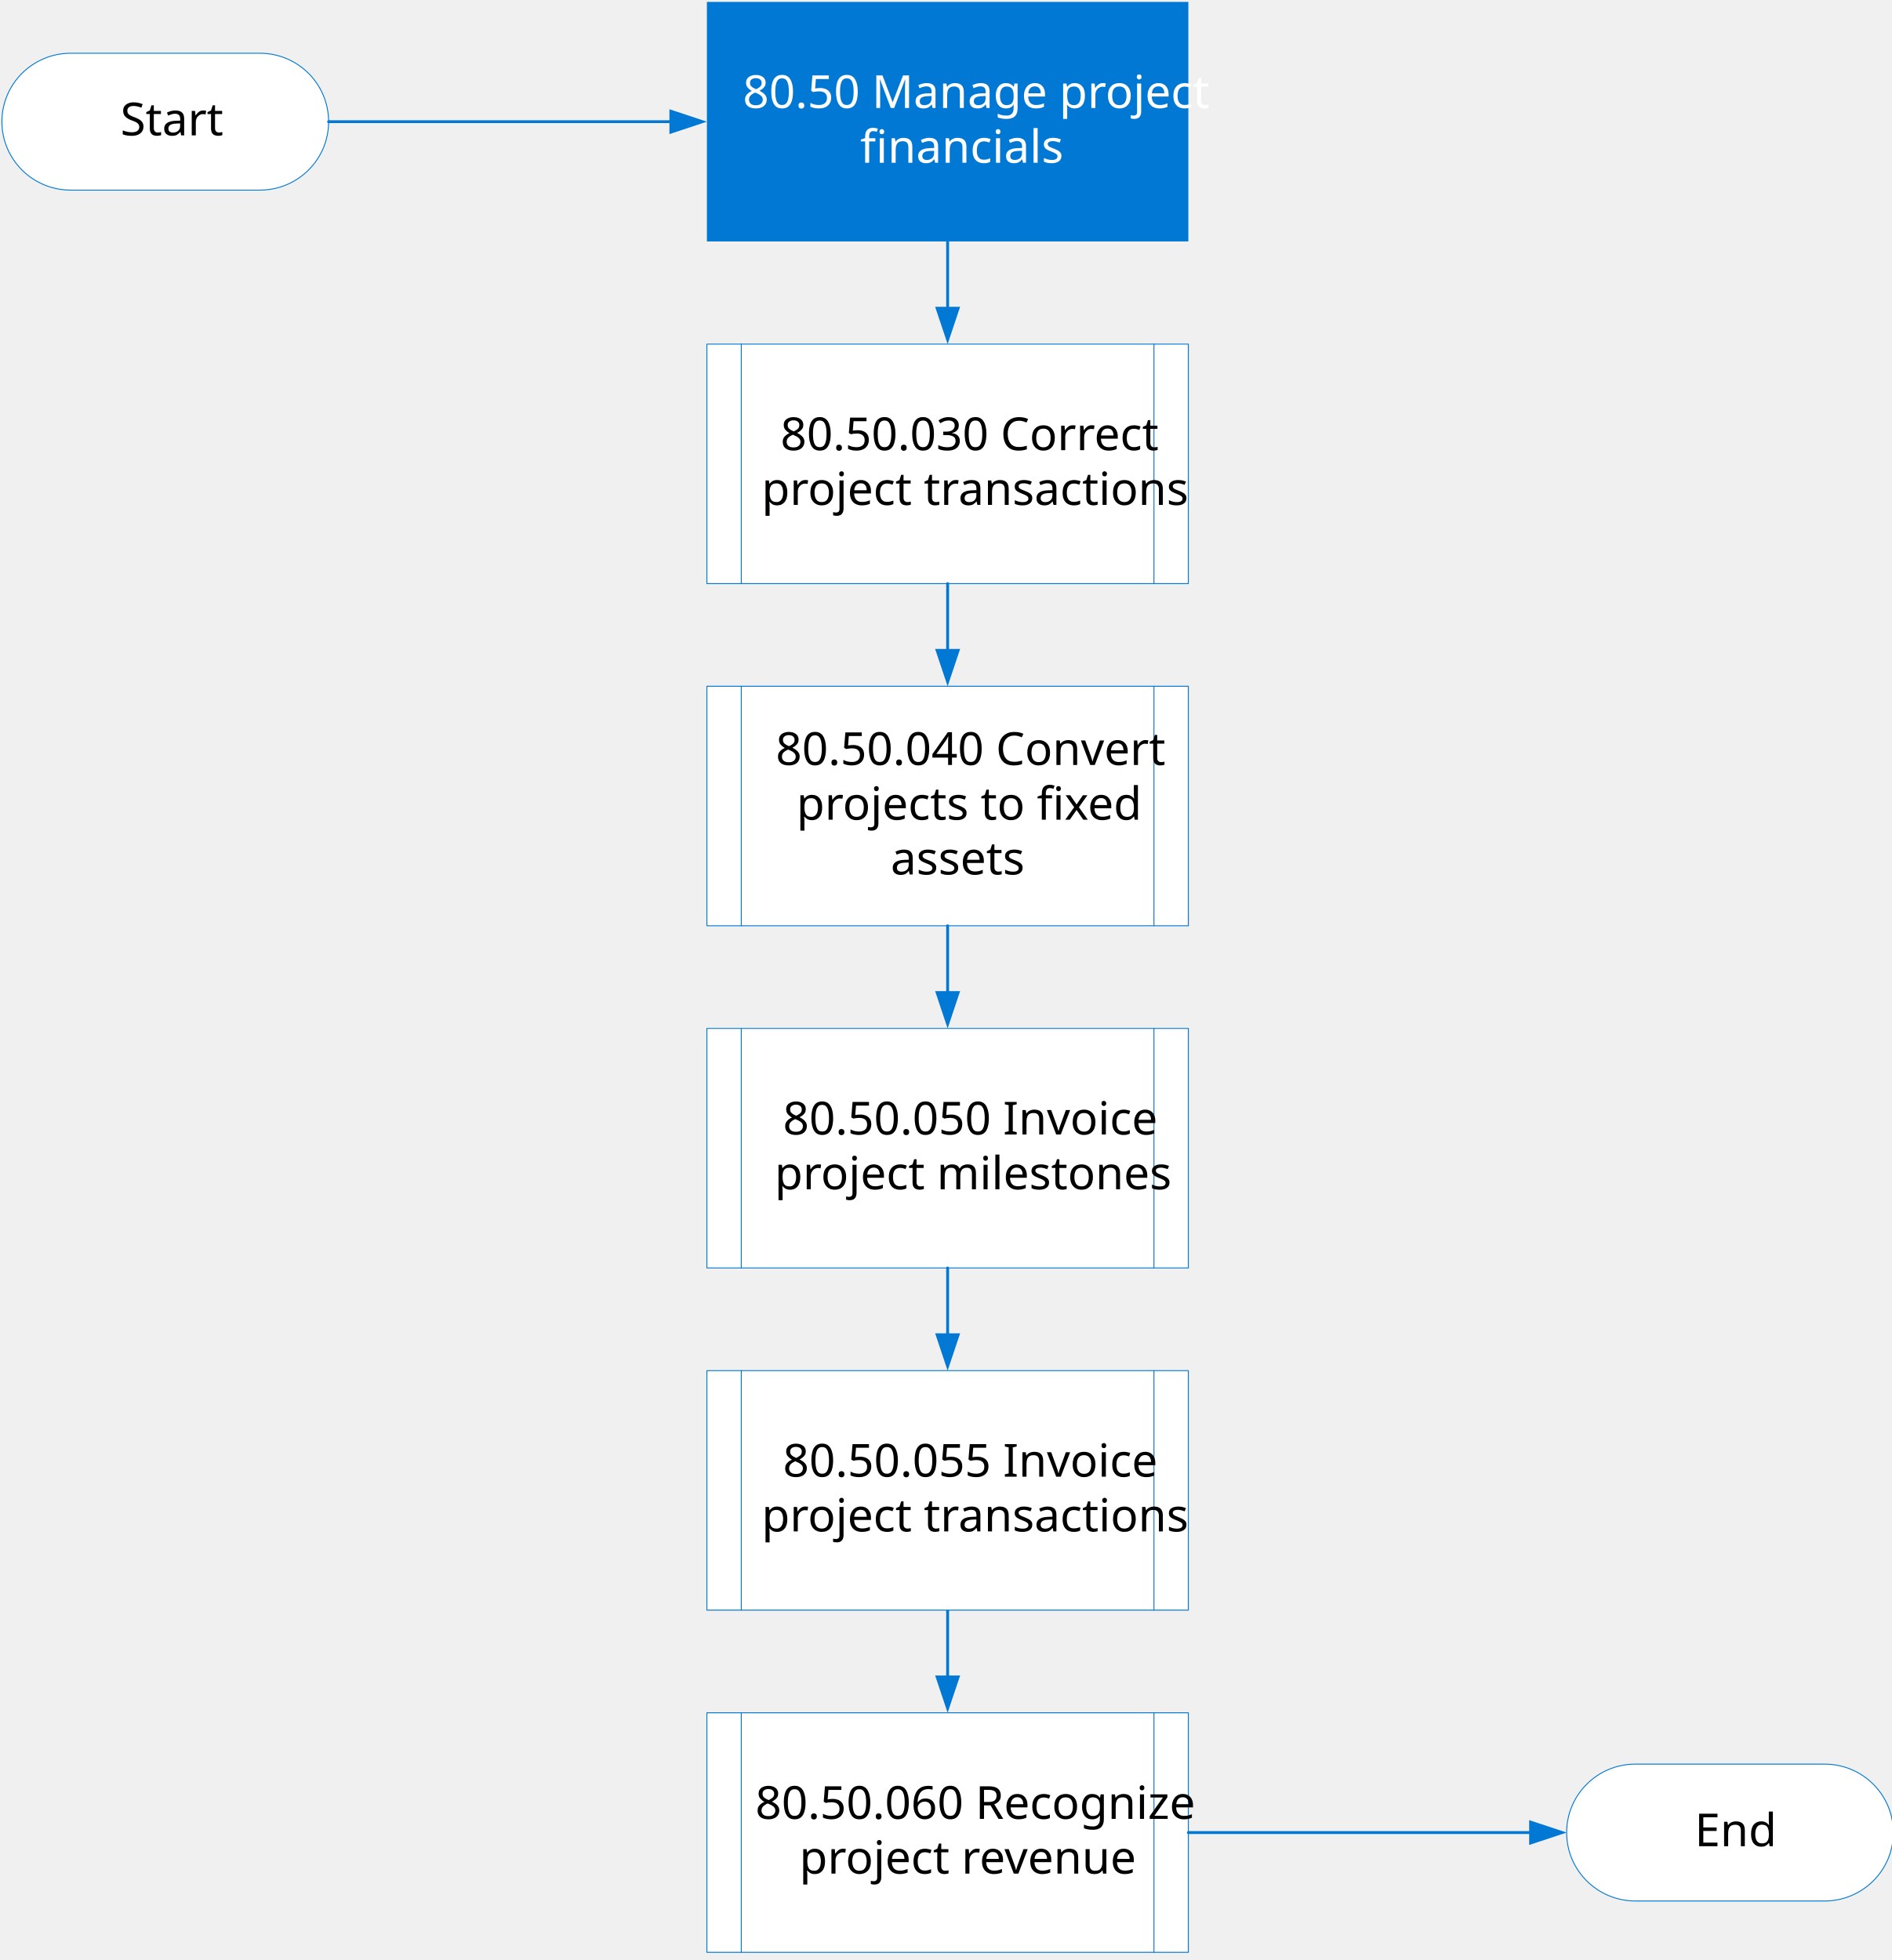
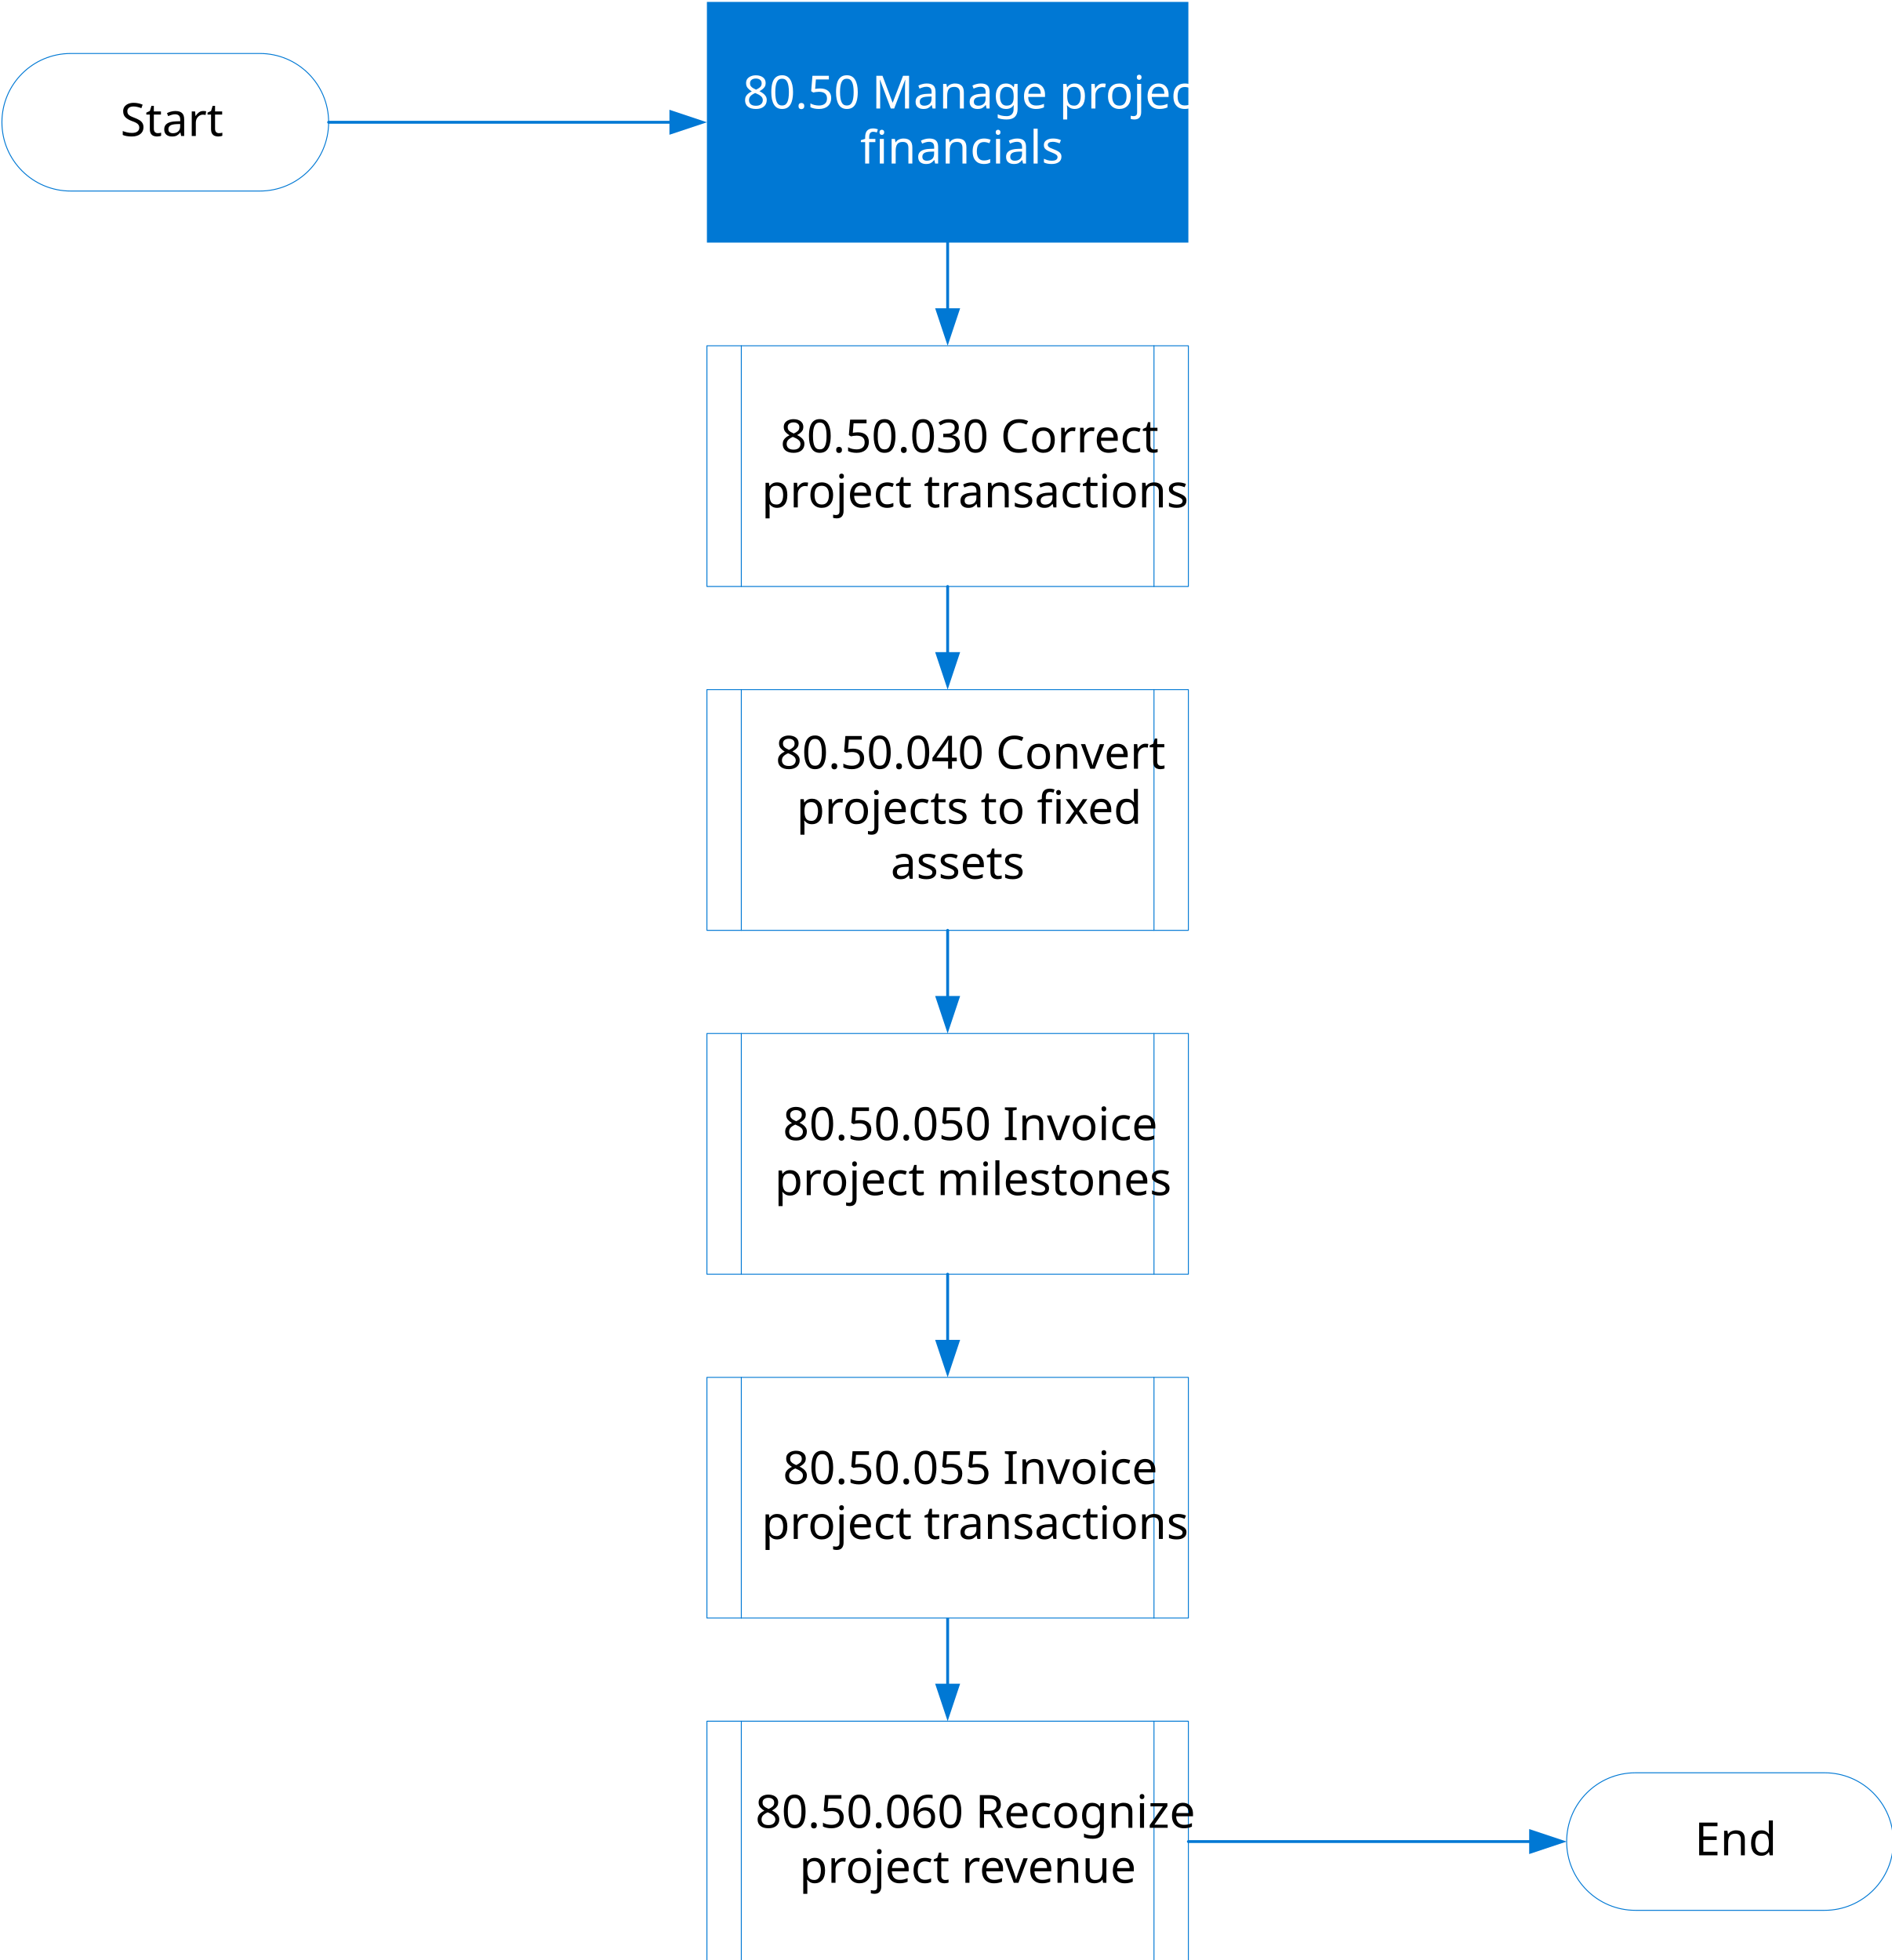
- <svg xmlns="http://www.w3.org/2000/svg" xmlns:xlink="http://www.w3.org/1999/xlink" viewBox="40 22 495 513" xml:space="preserve" color-interpolation-filters="sRGB" class="st10" version="1.1" id="svg32">
-   <style type="text/css" id="style1">
+ <svg xmlns="http://www.w3.org/2000/svg" xmlns:xlink="http://www.w3.org/1999/xlink" viewBox="40 22 495 513" xml:space="preserve" color-interpolation-filters="sRGB" class="st10" width="1238" height="1283">
+   <rect x="0" y="0" width="1238" height="1283" fill="#ffffff" />
+   <style type="text/css">
		.st1 {fill:#ffffff;stroke:#0078d4;stroke-linecap:round;stroke-linejoin:round;stroke-width:0.24}
		.st2 {fill:#000000;font-family:Calibri;font-size:1em}
		.st3 {fill:#0078d4;stroke:none;stroke-linecap:round;stroke-linejoin:round;stroke-width:0.24}
		.st4 {fill:#ffffff;font-family:Calibri;font-size:1em}
		.st5 {font-size:1em}
		.st6 {fill:#ffffff}
		.st7 {stroke:#0078d4;stroke-linecap:round;stroke-linejoin:round;stroke-width:0.24}
		.st8 {marker-end:url(#mrkr13-45);stroke:#0078d4;stroke-linecap:round;stroke-linejoin:round;stroke-width:0.75}
		.st9 {fill:#0078d4;fill-opacity:1;stroke:#0078d4;stroke-opacity:1;stroke-width:0.229}
		.st10 {fill:none;fill-rule:evenodd;font-size:12px;overflow:visible;stroke-linecap:square;stroke-miterlimit:3}
	</style>
-   <style id="style2"> a { pointer-events: none; } </style>
-   <style id="style3">a.rules_svg_anchor g:hover { opacity:0.8; cursor:pointer; }</style>
+   <style> a { pointer-events: none; } </style>
+   <style>a.rules_svg_anchor g:hover { opacity:0.8; cursor:pointer; }</style>
  <defs id="Markers">
    <g id="lend13">
-       <path d="M 3 1 L 0 0 L 3 -1 L 3 1 " style="stroke:none" id="path3" />
+       <path d="M 3 1 L 0 0 L 3 -1 L 3 1 " style="stroke:none" />
    </g>
    <marker id="mrkr13-45" class="st9" refX="-13.08" orient="auto" markerUnits="strokeWidth" overflow="visible">
-       <use xlink:href="#lend13" transform="scale(-4.36,-4.36) " id="use3" />
+       <use xlink:href="#lend13" transform="scale(-4.36,-4.36) " />
    </marker>
  </defs>
-   <g id="g32" transform="matrix(1.000001,0,0,0.9951011,-2.420694e-4,0.1104338)">
+   <g>
    <g id="shape1-1" transform="translate(40.5,-720)">
-       <path d="m 18,792 h 49.5 a 18,18 -180 0 0 0,-36 H 18 a 18,18 -180 1 0 0,36 z" class="st1" id="path4" />
-       <text x="31.01" y="777.6" class="st2" id="text4">Start</text>
+       <path d="M18 792 L67.5 792 A18 18 -180 0 0 67.5 756 L18 756 A18 18 -180 1 0 18 792 Z" class="st1" />
+       <text x="31.01" y="777.6" class="st2">Start</text>
    </g>
-     <a id="6fa70b13-140c-4a7a-af66-5529bfcfc140" class="rules_svg_anchor rules_svg_shape" href="/lms/chart?onclick=b3BlbkNoYXJ0Q29udGV4dE1lbnUoZXZlbnQsJ3cxMDRkNTIzNTk2NWMxNzM2MnY0MDYxJywxMjI0MywgMSwgMSwgdGhpcywgd2luZG93LmZyYW1lRWxlbWVudCk=&amp;navigate=true&amp;details=Description">
+     <a id="7e69d6e1-26d9-4938-81c0-32b12c19be7d" class="rules_svg_anchor rules_svg_shape" href="/lms/chart?onclick=b3BlbkNoYXJ0Q29udGV4dE1lbnUoZXZlbnQsJ3cxMjVkNTIzNTk2NWMxNzM2MnY0MDc4JywyMzExNCwgMSwgMSwgdGhpcywgd2luZG93LmZyYW1lRWxlbWVudCk=&amp;navigate=true&amp;details=Description">
      <g id="shape2-4" transform="translate(225,-706.5)">
-         <rect x="0" y="729" width="126" height="63" class="st3" id="rect4" />
-         <text x="9.39" y="756.9" class="st4" id="text5">80.50 Manage project <tspan x="40.1" dy="1.2em" class="st5" id="tspan4">financials</tspan>
+         <rect x="0" y="729" width="126" height="63" class="st3" />
+         <text x="9.39" y="756.9" class="st4">80.50 Manage project <tspan x="40.1" dy="1.2em" class="st5">financials</tspan>
        </text>
      </g>
    </a>
-     <a id="e9b60ed4-b2e8-4b23-87e0-266dc418caa5" class="rules_svg_anchor rules_svg_shape" href="/lms/chart?onclick=b3BlbkNoYXJ0Q29udGV4dE1lbnUoZXZlbnQsJ3cxMDRkNTIzNTk2NWMxNzM2NXY0MDYxJywxMjI0NCwgMSwgMSwgdGhpcywgd2luZG93LmZyYW1lRWxlbWVudCk=&amp;navigate=true&amp;details=Description">
+     <a id="e093a8ec-0285-4a25-b9d8-e0261b48264c" class="rules_svg_anchor rules_svg_shape" href="/lms/chart?onclick=b3BlbkNoYXJ0Q29udGV4dE1lbnUoZXZlbnQsJ3cxMjVkNTIzNTk2NWMxNzM2NXY0MDc4JywyMzExNSwgMSwgMSwgdGhpcywgd2luZG93LmZyYW1lRWxlbWVudCk=&amp;navigate=true&amp;details=Description">
      <g id="shape5-8" transform="translate(225,-616.5)">
-         <path d="M 0,792 H 126 V 729 H 0 Z" class="st6" id="path5" />
-         <path d="M 0,792 H 126 V 729 H 0 v 63" class="st7" id="path6" />
-         <path d="M 9,792 V 729" class="st7" id="path7" />
-         <path d="M 117,792 V 729" class="st7" id="path8" />
-         <text x="19.25" y="756.9" class="st2" id="text8">80.50.030 Correct <tspan x="14.33" dy="1.2em" class="st5" id="tspan8">project transactions</tspan>
+         <path d="M0 792 L126 792 L126 729 L0 729 L0 792 Z" class="st6" />
+         <path d="M0 792 L126 792 L126 729 L0 729 L0 792" class="st7" />
+         <path d="M9 792 L9 729" class="st7" />
+         <path d="M117 792 L117 729" class="st7" />
+         <text x="19.25" y="756.9" class="st2">80.50.030 Correct <tspan x="14.33" dy="1.2em" class="st5">project transactions</tspan>
        </text>
      </g>
    </a>
-     <a id="da68a5f0-0a6b-41a2-a964-a6b806562c32" class="rules_svg_anchor rules_svg_shape" href="/lms/chart?onclick=b3BlbkNoYXJ0Q29udGV4dE1lbnUoZXZlbnQsJ3cxMDRkNTIzNTk2NWMxNzM2NnY0MDYxJywxMjI0NSwgMSwgMSwgdGhpcywgd2luZG93LmZyYW1lRWxlbWVudCk=&amp;navigate=true&amp;details=Description">
+     <a id="ba69c4fa-9e81-43b6-9ff2-7c5a46ed4bc5" class="rules_svg_anchor rules_svg_shape" href="/lms/chart?onclick=b3BlbkNoYXJ0Q29udGV4dE1lbnUoZXZlbnQsJ3cxMjVkNTIzNTk2NWMxNzM2NnY0MDc4JywyMzExNiwgMSwgMSwgdGhpcywgd2luZG93LmZyYW1lRWxlbWVudCk=&amp;navigate=true&amp;details=Description">
      <g id="shape6-15" transform="translate(225,-526.5)">
-         <path d="M 0,792 H 126 V 729 H 0 Z" class="st6" id="path9" />
-         <path d="M 0,792 H 126 V 729 H 0 v 63" class="st7" id="path10" />
-         <path d="M 9,792 V 729" class="st7" id="path11" />
-         <path d="M 117,792 V 729" class="st7" id="path12" />
-         <text x="18.01" y="749.7" class="st2" id="text13">80.50.040 Convert <tspan x="23.45" dy="1.2em" class="st5" id="tspan12">projects to fixed </tspan>
-           <tspan x="48.09" dy="1.2em" class="st5" id="tspan13">assets</tspan>
+         <path d="M0 792 L126 792 L126 729 L0 729 L0 792 Z" class="st6" />
+         <path d="M0 792 L126 792 L126 729 L0 729 L0 792" class="st7" />
+         <path d="M9 792 L9 729" class="st7" />
+         <path d="M117 792 L117 729" class="st7" />
+         <text x="18.01" y="749.7" class="st2">80.50.040 Convert <tspan x="23.45" dy="1.2em" class="st5">projects to fixed </tspan>
+           <tspan x="48.09" dy="1.2em" class="st5">assets</tspan>
        </text>
      </g>
    </a>
-     <a id="5449d62a-28f4-4404-9a61-ab3e748dea90" class="rules_svg_anchor rules_svg_shape" href="/lms/chart?onclick=b3BlbkNoYXJ0Q29udGV4dE1lbnUoZXZlbnQsJ3cxMDRkNTIzNTk2NWMxNzM2N3Y0MDYxJywxMjI0NiwgMSwgMSwgdGhpcywgd2luZG93LmZyYW1lRWxlbWVudCk=&amp;navigate=true&amp;details=Description">
+     <a id="0a7de2c6-bee9-4559-a712-b3691d62a795" class="rules_svg_anchor rules_svg_shape" href="/lms/chart?onclick=b3BlbkNoYXJ0Q29udGV4dE1lbnUoZXZlbnQsJ3cxMjVkNTIzNTk2NWMxNzM2N3Y0MDc4JywyMzExNywgMSwgMSwgdGhpcywgd2luZG93LmZyYW1lRWxlbWVudCk=&amp;navigate=true&amp;details=Description">
      <g id="shape7-23" transform="translate(225,-436.5)">
-         <path d="M 0,792 H 126 V 729 H 0 Z" class="st6" id="path13" />
-         <path d="M 0,792 H 126 V 729 H 0 v 63" class="st7" id="path14" />
-         <path d="M 9,792 V 729" class="st7" id="path15" />
-         <path d="M 117,792 V 729" class="st7" id="path16" />
-         <text x="19.89" y="756.9" class="st2" id="text16">80.50.050 Invoice <tspan x="17.73" dy="1.2em" class="st5" id="tspan16">project milestones</tspan>
+         <path d="M0 792 L126 792 L126 729 L0 729 L0 792 Z" class="st6" />
+         <path d="M0 792 L126 792 L126 729 L0 729 L0 792" class="st7" />
+         <path d="M9 792 L9 729" class="st7" />
+         <path d="M117 792 L117 729" class="st7" />
+         <text x="19.89" y="756.9" class="st2">80.50.050 Invoice <tspan x="17.73" dy="1.2em" class="st5">project milestones</tspan>
        </text>
      </g>
    </a>
-     <a id="ed37ed7c-b688-4f88-95b5-4ba5eee1c434" class="rules_svg_anchor rules_svg_shape" href="/lms/chart?onclick=b3BlbkNoYXJ0Q29udGV4dE1lbnUoZXZlbnQsJ3cxMDRkNTIzNTk2NWMxNzM2OHY0MDYxJywxMjI0OCwgMSwgMSwgdGhpcywgd2luZG93LmZyYW1lRWxlbWVudCk=&amp;navigate=true&amp;details=Description">
+     <a id="bdcbb510-4677-46e2-81cc-d19fc6fb3a91" class="rules_svg_anchor rules_svg_shape" href="/lms/chart?onclick=b3BlbkNoYXJ0Q29udGV4dE1lbnUoZXZlbnQsJ3cxMjVkNTIzNTk2NWMxNzM2OHY0MDc4JywyMzExOSwgMSwgMSwgdGhpcywgd2luZG93LmZyYW1lRWxlbWVudCk=&amp;navigate=true&amp;details=Description">
      <g id="shape8-30" transform="translate(225,-256.5)">
-         <path d="M 0,792 H 126 V 729 H 0 Z" class="st6" id="path17" />
-         <path d="M 0,792 H 126 V 729 H 0 v 63" class="st7" id="path18" />
-         <path d="M 9,792 V 729" class="st7" id="path19" />
-         <path d="M 117,792 V 729" class="st7" id="path20" />
-         <text x="12.67" y="756.9" class="st2" id="text20">80.50.060 Recognize <tspan x="24.2" dy="1.2em" class="st5" id="tspan20">project revenue</tspan>
+         <path d="M0 792 L126 792 L126 729 L0 729 L0 792 Z" class="st6" />
+         <path d="M0 792 L126 792 L126 729 L0 729 L0 792" class="st7" />
+         <path d="M9 792 L9 729" class="st7" />
+         <path d="M117 792 L117 729" class="st7" />
+         <text x="12.67" y="756.9" class="st2">80.50.060 Recognize <tspan x="24.2" dy="1.2em" class="st5">project revenue</tspan>
        </text>
      </g>
    </a>
    <g id="shape11-37" transform="translate(450,-270)">
-       <path d="m 18,792 h 49.5 a 18,18 -180 0 0 0,-36 H 18 a 18,18 -180 1 0 0,36 z" class="st1" id="path21" />
-       <text x="33.52" y="777.6" class="st2" id="text21">End</text>
+       <path d="M18 792 L67.5 792 A18 18 -180 0 0 67.5 756 L18 756 A18 18 -180 1 0 18 792 Z" class="st1" />
+       <text x="33.52" y="777.6" class="st2">End</text>
    </g>
    <g id="shape12-40" transform="translate(126,-729)">
-       <path d="M 0,783 H 89.19" class="st8" id="path22" />
+       <path d="M0 783 L89.19 783" class="st8" />
    </g>
    <g id="shape13-46" transform="translate(279,-706.5)">
-       <path d="m 9,792 v 17.19" class="st8" id="path23" />
+       <path d="M9 792 L9 809.19" class="st8" />
    </g>
    <g id="shape16-51" transform="translate(279,-616.5)">
-       <path d="m 9,792 v 17.19" class="st8" id="path24" />
+       <path d="M9 792 L9 809.19" class="st8" />
    </g>
    <g id="shape17-56" transform="translate(279,-526.5)">
-       <path d="m 9,792 v 17.19" class="st8" id="path25" />
+       <path d="M9 792 L9 809.19" class="st8" />
    </g>
    <g id="shape18-61" transform="translate(279,-436.5)">
-       <path d="m 9,792 v 17.19" class="st8" id="path26" />
+       <path d="M9 792 L9 809.19" class="st8" />
    </g>
    <g id="shape19-66" transform="translate(279,-346.5)">
-       <path d="m 9,792 v 17.19" class="st8" id="path27" />
+       <path d="M9 792 L9 809.19" class="st8" />
    </g>
    <g id="shape21-71" transform="translate(351,-279)">
-       <path d="M 0,783 H 89.19" class="st8" id="path28" />
+       <path d="M0 783 L89.19 783" class="st8" />
    </g>
-     <a id="01a4148b-1a55-4260-866c-d42a0de98548" class="rules_svg_anchor rules_svg_shape" href="/lms/chart?onclick=b3BlbkNoYXJ0Q29udGV4dE1lbnUoZXZlbnQsJ3cxMDRkNTIzNTk2NWMxMDUzNDh2NDA2MScsMTIyNDcsIDEsIDEsIHRoaXMsIHdpbmRvdy5mcmFtZUVsZW1lbnQp&amp;navigate=true&amp;details=Description">
+     <a id="809e9b13-b4bb-4b50-83b1-69e13e3b72ce" class="rules_svg_anchor rules_svg_shape" href="/lms/chart?onclick=b3BlbkNoYXJ0Q29udGV4dE1lbnUoZXZlbnQsJ3cxMjVkNTIzNTk2NWMxMDUzNDh2NDA3OCcsMjMxMTgsIDEsIDEsIHRoaXMsIHdpbmRvdy5mcmFtZUVsZW1lbnQp&amp;navigate=true&amp;details=Description">
      <g id="shape22-76" transform="translate(225,-346.5)">
-         <path d="M 0,792 H 126 V 729 H 0 Z" class="st6" id="path29" />
-         <path d="M 0,792 H 126 V 729 H 0 v 63" class="st7" id="path30" />
-         <path d="M 9,792 V 729" class="st7" id="path31" />
-         <path d="M 117,792 V 729" class="st7" id="path32" />
-         <text x="19.89" y="756.9" class="st2" id="text32">80.50.055 Invoice <tspan x="14.33" dy="1.2em" class="st5" id="tspan32">project transactions</tspan>
+         <path d="M0 792 L126 792 L126 729 L0 729 L0 792 Z" class="st6" />
+         <path d="M0 792 L126 792 L126 729 L0 729 L0 792" class="st7" />
+         <path d="M9 792 L9 729" class="st7" />
+         <path d="M117 792 L117 729" class="st7" />
+         <text x="19.89" y="756.9" class="st2">80.50.055 Invoice <tspan x="14.33" dy="1.2em" class="st5">project transactions</tspan>
        </text>
      </g>
    </a>
  </g>
</svg>
